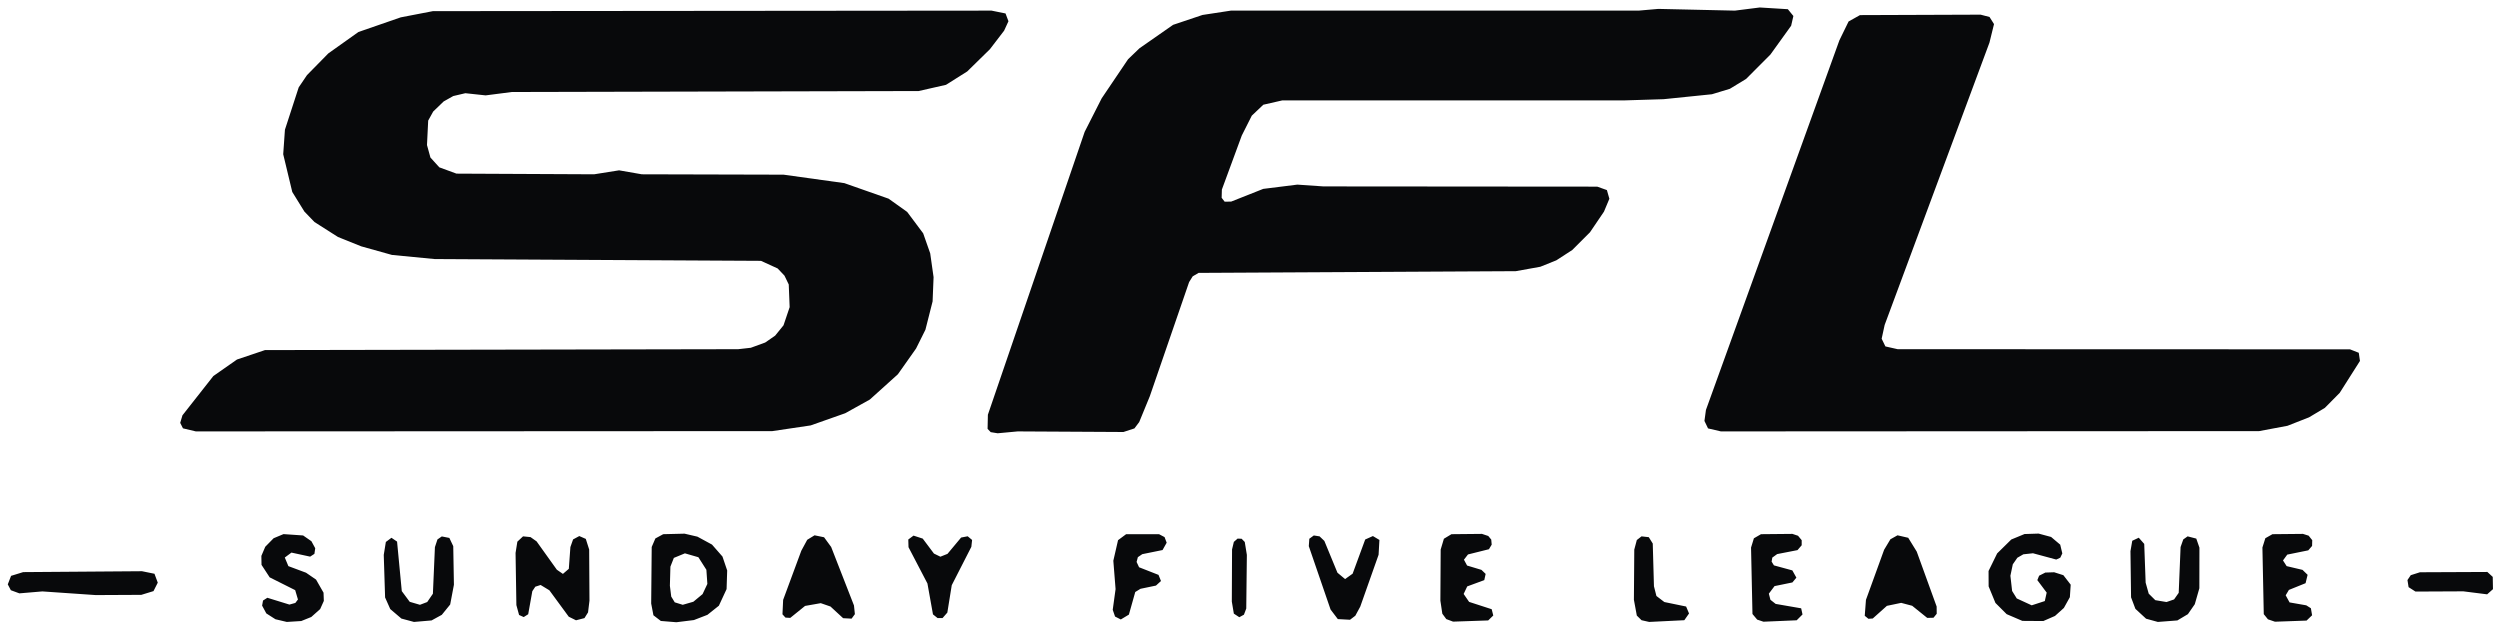
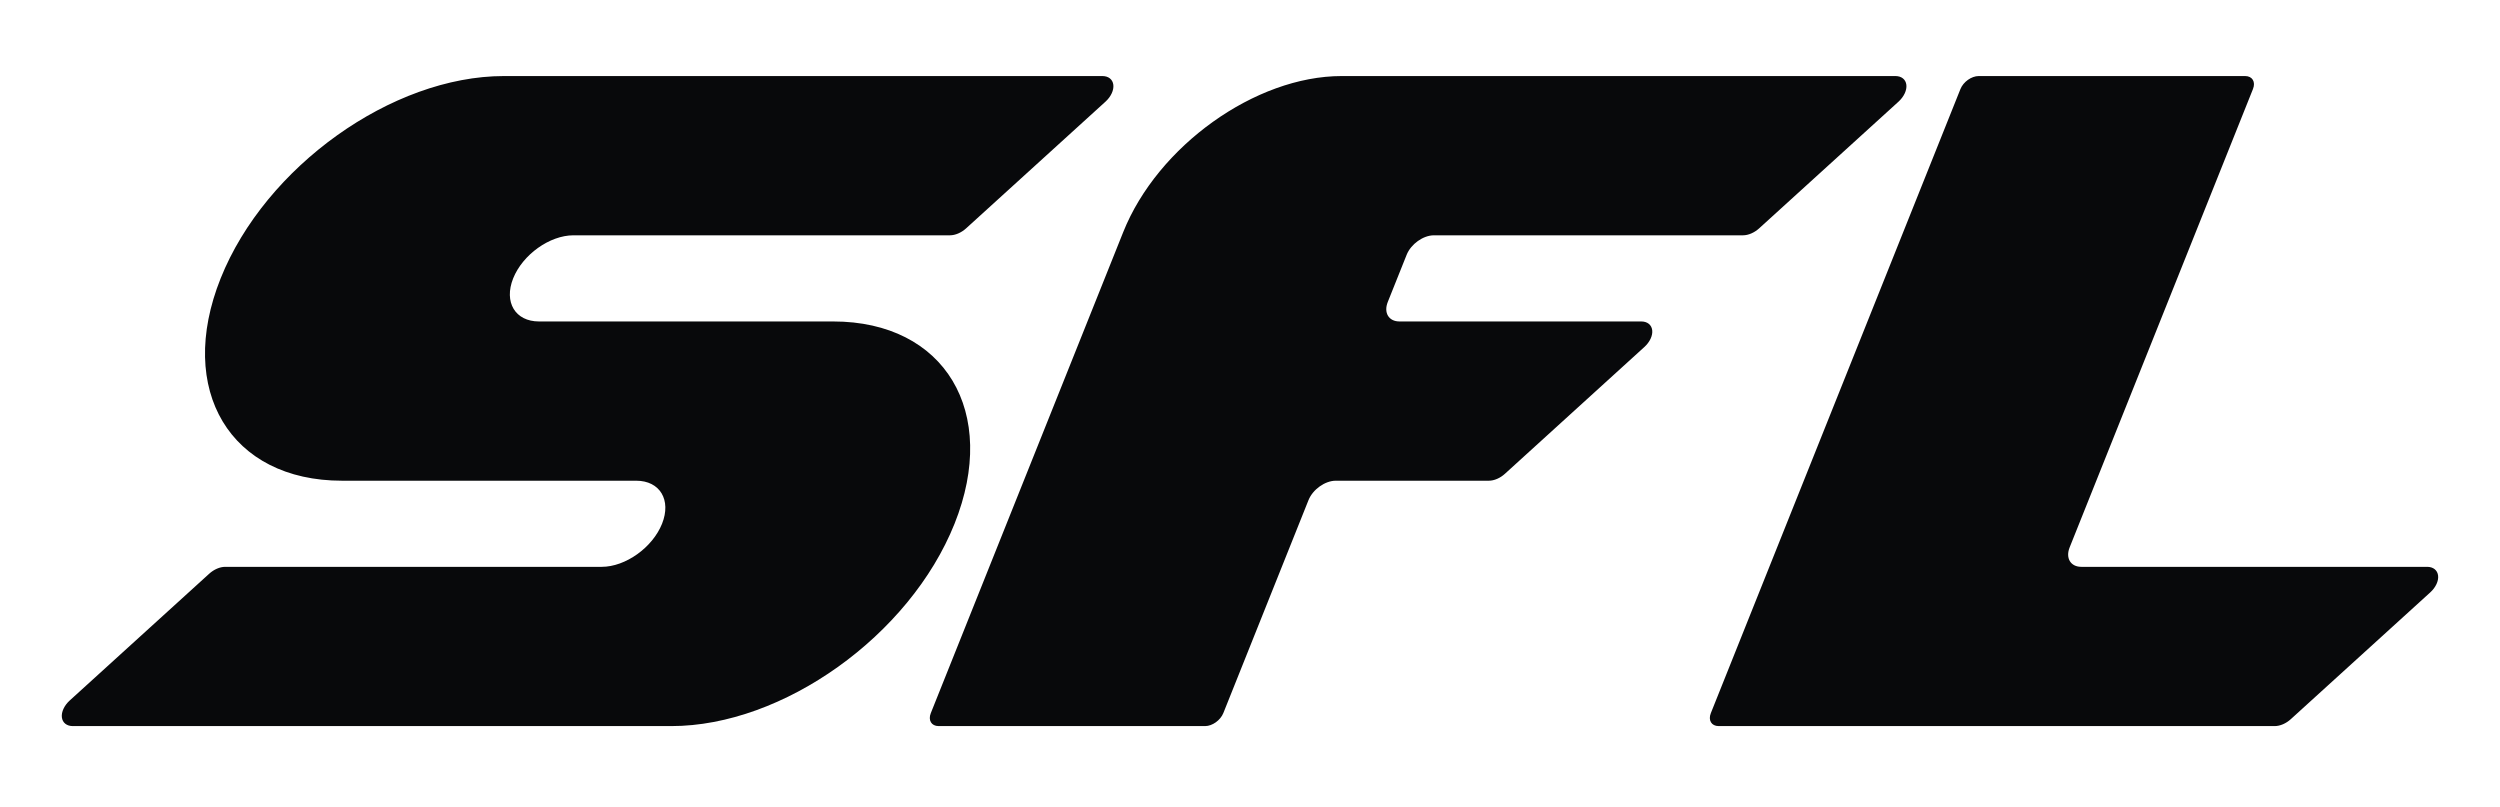
- <svg xmlns="http://www.w3.org/2000/svg" viewBox="5.7 11.7 334.2 84.2">
-   <path fill="#08090B" fill-rule="nonzero" d="M240.95,12.70 L244.70,12.93 L245.44,13.84 L245.14,15.14 L242.37,18.99 L239.12,22.25 L236.95,23.57 L234.55,24.30 L228.09,24.96 L222.87,25.12 L177.12,25.12 L174.58,25.70 L173.04,27.16 L171.70,29.82 L169.04,37.04 L169.01,38.14 L169.41,38.66 L170.28,38.65 L174.57,36.95 L179.13,36.38 L182.62,36.62 L219.22,36.65 L220.51,37.11 L220.84,38.27 L220.12,39.99 L218.25,42.75 L215.88,45.12 L213.75,46.50 L211.61,47.36 L208.33,47.95 L165.93,48.18 L165.14,48.64 L164.66,49.41 L159.41,64.66 L157.99,68.12 L157.35,68.97 L155.88,69.45 L141.75,69.37 L139.07,69.62 L138.14,69.47 L137.72,69.03 L137.76,67.14 L150.70,29.32 L152.97,24.85 L156.50,19.62 L158.03,18.15 L162.52,15.02 L166.45,13.70 L170.25,13.12 L224.75,13.12 L227.39,12.89 L237.62,13.12Z M63.57,13.19 L138.25,13.12 L140.12,13.50 L140.51,14.54 L139.93,15.80 L138.03,18.28 L135.00,21.25 L132.16,23.04 L128.50,23.87 L74.12,24.00 L70.62,24.45 L67.91,24.16 L66.29,24.54 L65.01,25.26 L63.61,26.61 L62.94,27.82 L62.78,31.09 L63.24,32.76 L64.43,34.07 L66.72,34.91 L85.12,35.00 L88.46,34.47 L91.50,35.00 L110.45,35.05 L118.57,36.18 L124.49,38.26 L126.97,40.03 L129.11,42.89 L130.05,45.57 L130.50,48.75 L130.37,51.99 L129.41,55.78 L128.16,58.29 L125.73,61.73 L121.98,65.11 L118.69,66.94 L114.07,68.57 L108.95,69.33 L31.88,69.37 L30.16,68.96 L29.79,68.23 L30.09,67.22 L34.22,61.97 L37.38,59.76 L41.12,58.50 L104.38,58.38 L106.07,58.19 L107.99,57.49 L109.32,56.57 L110.44,55.19 L111.26,52.76 L111.14,49.73 L110.57,48.55 L109.66,47.59 L107.43,46.57 L63.80,46.33 L58.10,45.78 L53.99,44.63 L50.88,43.38 L47.74,41.38 L46.39,39.98 L44.77,37.36 L43.56,32.32 L43.79,29.04 L45.63,23.38 L46.74,21.74 L49.59,18.84 L53.61,15.98 L59.27,14.02Z M254.34,13.72 L270.47,13.66 L271.66,13.97 L272.26,14.92 L271.65,17.40 L257.64,55.14 L257.24,56.98 L257.74,58.01 L259.38,58.38 L319.85,58.40 L321.02,58.86 L321.18,59.95 L318.47,64.22 L316.48,66.23 L314.37,67.49 L311.49,68.62 L307.70,69.33 L235.75,69.37 L234.03,68.97 L233.55,67.97 L233.75,66.50 L251.59,17.09 L252.82,14.57Z M43.60,83.10 L46.22,83.28 L47.33,84.05 L47.84,84.99 L47.73,85.74 L47.16,86.11 L44.66,85.57 L43.77,86.23 L44.25,87.38 L46.61,88.26 L47.95,89.18 L48.95,90.93 L48.99,92.03 L48.50,93.12 L47.31,94.18 L45.97,94.72 L44.04,94.84 L42.52,94.48 L41.30,93.70 L40.74,92.66 L40.86,91.98 L41.44,91.61 L44.39,92.52 L45.18,92.30 L45.53,91.84 L45.16,90.59 L41.75,88.88 L40.66,87.21 L40.64,86.01 L41.16,84.79 L42.28,83.65Z M94.36,83.11 L97.21,83.04 L98.93,83.44 L100.88,84.50 L102.28,86.10 L102.91,87.96 L102.83,90.45 L101.80,92.67 L100.27,93.89 L98.46,94.59 L96.12,94.88 L94.04,94.71 L93.05,93.95 L92.75,92.38 L92.82,84.82 L93.31,83.68Z M156.24,83.11 L160.64,83.11 L161.38,83.50 L161.66,84.25 L161.11,85.23 L158.40,85.78 L157.81,86.18 L157.64,86.82 L157.97,87.53 L160.57,88.55 L160.90,89.37 L160.23,89.98 L158.16,90.41 L157.46,90.84 L156.61,93.86 L155.53,94.51 L154.76,94.12 L154.45,93.22 L154.83,90.45 L154.53,86.66 L155.16,83.91Z M199.73,83.11 L203.81,83.07 L204.65,83.35 L205.05,83.83 L205.11,84.51 L204.74,85.12 L201.94,85.82 L201.40,86.52 L201.82,87.30 L203.74,87.88 L204.30,88.42 L204.12,89.25 L201.84,90.09 L201.36,91.10 L202.09,92.16 L205.11,93.14 L205.32,93.98 L204.64,94.64 L199.95,94.80 L199.04,94.46 L198.51,93.74 L198.25,92.00 L198.29,85.16 L198.72,83.72Z M241.11,83.11 L245.31,83.07 L246.06,83.32 L246.55,83.91 L246.55,84.59 L245.99,85.24 L243.27,85.77 L242.62,86.24 L242.53,86.78 L242.84,87.28 L245.30,87.95 L245.84,88.92 L245.31,89.56 L242.92,90.05 L242.16,91.06 L242.37,91.88 L243.07,92.43 L246.48,93.02 L246.66,93.84 L245.88,94.62 L241.44,94.81 L240.60,94.53 L239.97,93.78 L239.78,84.90 L240.16,83.66Z M276.34,83.09 L278.22,83.03 L279.89,83.48 L281.11,84.51 L281.39,85.68 L281.12,86.25 L280.58,86.50 L277.47,85.66 L276.18,85.80 L275.38,86.26 L274.77,87.14 L274.45,88.67 L274.68,90.70 L275.30,91.70 L277.30,92.62 L279.05,92.05 L279.30,90.92 L278.05,89.25 L278.29,88.66 L279.12,88.24 L280.30,88.20 L281.53,88.59 L282.51,89.86 L282.40,91.53 L281.60,92.97 L280.41,94.04 L278.85,94.72 L276.05,94.70 L273.95,93.80 L272.45,92.30 L271.54,90.09 L271.53,88.03 L272.68,85.68 L274.57,83.82Z M309.48,83.11 L313.56,83.07 L314.32,83.31 L314.80,83.91 L314.78,84.68 L314.27,85.27 L311.46,85.84 L310.89,86.62 L311.38,87.38 L313.50,87.88 L314.18,88.54 L313.91,89.66 L311.68,90.56 L311.25,91.28 L311.77,92.23 L314.00,92.62 L314.62,93.01 L314.78,93.95 L314.04,94.66 L309.82,94.81 L308.88,94.49 L308.32,93.80 L308.14,84.89 L308.53,83.65Z M114.59,83.26 L115.86,83.52 L116.81,84.82 L119.86,92.64 L119.98,93.80 L119.54,94.40 L118.41,94.34 L116.72,92.78 L115.42,92.33 L113.32,92.70 L111.34,94.30 L110.70,94.26 L110.30,93.82 L110.39,91.89 L112.82,85.32 L113.61,83.86Z M127.82,83.30 L129.05,83.70 L130.55,85.70 L131.41,86.12 L132.36,85.74 L134.18,83.56 L135.06,83.39 L135.65,83.88 L135.55,84.80 L132.93,89.93 L132.34,93.59 L131.70,94.32 L131.03,94.32 L130.42,93.83 L129.68,89.70 L127.15,84.85 L127.12,83.82Z M181.33,83.28 L182.10,83.40 L182.74,84.01 L184.49,88.26 L185.51,89.11 L186.52,88.39 L188.20,83.82 L189.23,83.36 L190.10,83.88 L189.99,85.86 L187.54,92.79 L186.88,94.01 L186.17,94.55 L184.54,94.46 L183.57,93.18 L180.66,84.71 L180.73,83.72Z M259.36,83.26 L260.79,83.59 L261.93,85.44 L264.59,92.78 L264.60,93.75 L264.17,94.28 L263.33,94.30 L261.32,92.68 L259.85,92.29 L257.94,92.69 L256.05,94.38 L255.47,94.42 L254.98,94.02 L255.14,91.89 L257.57,85.19 L258.41,83.79Z M64.76,83.41 L65.77,83.61 L66.29,84.71 L66.38,89.87 L65.88,92.51 L64.76,93.89 L63.39,94.64 L61.04,94.84 L59.36,94.39 L57.87,93.12 L57.18,91.57 L57.00,85.88 L57.28,84.15 L58.03,83.59 L58.78,84.10 L59.41,90.72 L60.47,92.15 L61.84,92.55 L62.81,92.18 L63.57,91.07 L63.84,84.84 L64.18,83.81Z M75.62,83.40 L76.62,83.50 L77.43,84.07 L80.14,87.86 L80.95,88.42 L81.74,87.74 L81.95,84.83 L82.31,83.81 L83.14,83.36 L84.01,83.74 L84.46,85.16 L84.50,92.00 L84.31,93.56 L83.83,94.33 L82.70,94.62 L81.73,94.14 L79.14,90.61 L77.97,89.90 L77.26,90.13 L76.86,90.73 L76.31,93.81 L75.71,94.19 L75.09,93.91 L74.73,92.59 L74.62,85.62 L74.86,84.11Z M225.14,83.40 L226.11,83.51 L226.64,84.36 L226.80,90.07 L227.13,91.37 L228.19,92.18 L231.10,92.78 L231.49,93.71 L230.86,94.61 L226.16,94.84 L225.14,94.61 L224.51,93.99 L224.12,91.88 L224.17,85.17 L224.51,83.89Z M298.14,83.40 L299.30,83.70 L299.72,84.91 L299.71,90.34 L299.10,92.47 L298.18,93.80 L296.77,94.64 L294.16,94.84 L292.59,94.41 L291.16,93.09 L290.58,91.55 L290.50,85.38 L290.74,83.99 L291.61,83.58 L292.34,84.41 L292.53,89.59 L292.94,91.06 L293.82,91.93 L295.32,92.18 L296.33,91.83 L296.95,90.95 L297.20,84.83 L297.56,83.81Z M171.14,83.70 L171.68,83.72 L172.10,84.15 L172.38,85.88 L172.30,93.05 L171.99,93.87 L171.37,94.21 L170.64,93.73 L170.37,92.12 L170.40,85.15 L170.64,84.14Z M24.68,88.06 L26.35,88.40 L26.79,89.59 L26.22,90.72 L24.59,91.22 L18.50,91.25 L11.36,90.76 L8.29,91.02 L7.15,90.60 L6.74,89.82 L7.18,88.68 L8.80,88.18Z M329.20,88.20 L338.21,88.16 L338.93,88.82 L338.96,90.46 L338.18,91.15 L335.00,90.75 L328.60,90.78 L327.68,90.19 L327.53,89.24 L327.97,88.59Z M100.26,89.76 L100.13,87.87 L99.06,86.19 L97.26,85.67 L95.78,86.28 L95.32,87.45 L95.25,90.00 L95.43,91.45 L95.90,92.22 L96.97,92.55 L98.39,92.14 L99.62,91.12Z" />
+ <svg xmlns="http://www.w3.org/2000/svg" viewBox="0 0 735 237" role="img" aria-label="SFL">
+   <path fill="#08090B" d="M324.11,22.36L148.15,22.36C115.3,22.36 78.01,48.99 64.87,81.84C51.73,114.7 67.71,141.33 100.56,141.33L187.04,141.33C194.03,141.33 197.43,147 194.64,153.99C191.84,160.98 183.9,166.65 176.91,166.65L66.21,166.65C64.66,166.65 62.89,167.41 61.49,168.69L20.49,205.95C18.89,207.41 18,209.32 18.19,210.9C18.38,212.48 19.62,213.47 21.4,213.47L197.36,213.47C230.21,213.47 267.49,186.84 280.63,153.99C293.78,121.14 277.8,94.51 244.95,94.51L158.47,94.51C151.48,94.51 148.08,88.84 150.87,81.84C153.67,74.85 161.61,69.18 168.6,69.18L279.29,69.18C280.85,69.18 282.62,68.42 284.02,67.15L325.02,29.88C326.62,28.42 327.51,26.51 327.32,24.93C327.13,23.35 325.89,22.36 324.11,22.36ZM394.44,22.36L557.26,22.36C559.04,22.36 560.28,23.35 560.47,24.93C560.66,26.51 559.77,28.42 558.17,29.88L517.17,67.15C515.77,68.42 514,69.18 512.45,69.18L421.58,69.18C418.41,69.18 414.82,71.75 413.55,74.92L408.01,88.77C406.74,91.94 408.28,94.51 411.45,94.51L482.54,94.51C484.32,94.51 485.56,95.5 485.75,97.08C485.94,98.66 485.05,100.56 483.44,102.02L442.45,139.29C441.05,140.57 439.28,141.33 437.72,141.33L392.72,141.33C389.55,141.33 385.96,143.89 384.69,147.06L359.66,209.65C358.81,211.76 356.42,213.47 354.31,213.47L275.95,213.47C273.84,213.47 272.81,211.76 273.66,209.65L330.23,68.23C340.36,42.9 369.11,22.36 394.44,22.36ZM581.73,22.36L660.08,22.36C662.19,22.36 663.22,24.07 662.37,26.18L608.48,160.92C607.21,164.08 608.75,166.65 611.92,166.65L713.59,166.65C715.37,166.65 716.61,167.64 716.8,169.22C716.99,170.8 716.1,172.71 714.49,174.17L673.5,211.43C672.1,212.71 670.33,213.47 668.77,213.47L505.28,213.47C503.17,213.47 502.14,211.76 502.99,209.65L576.37,26.18C577.22,24.07 579.61,22.36 581.73,22.36Z" />
</svg>
